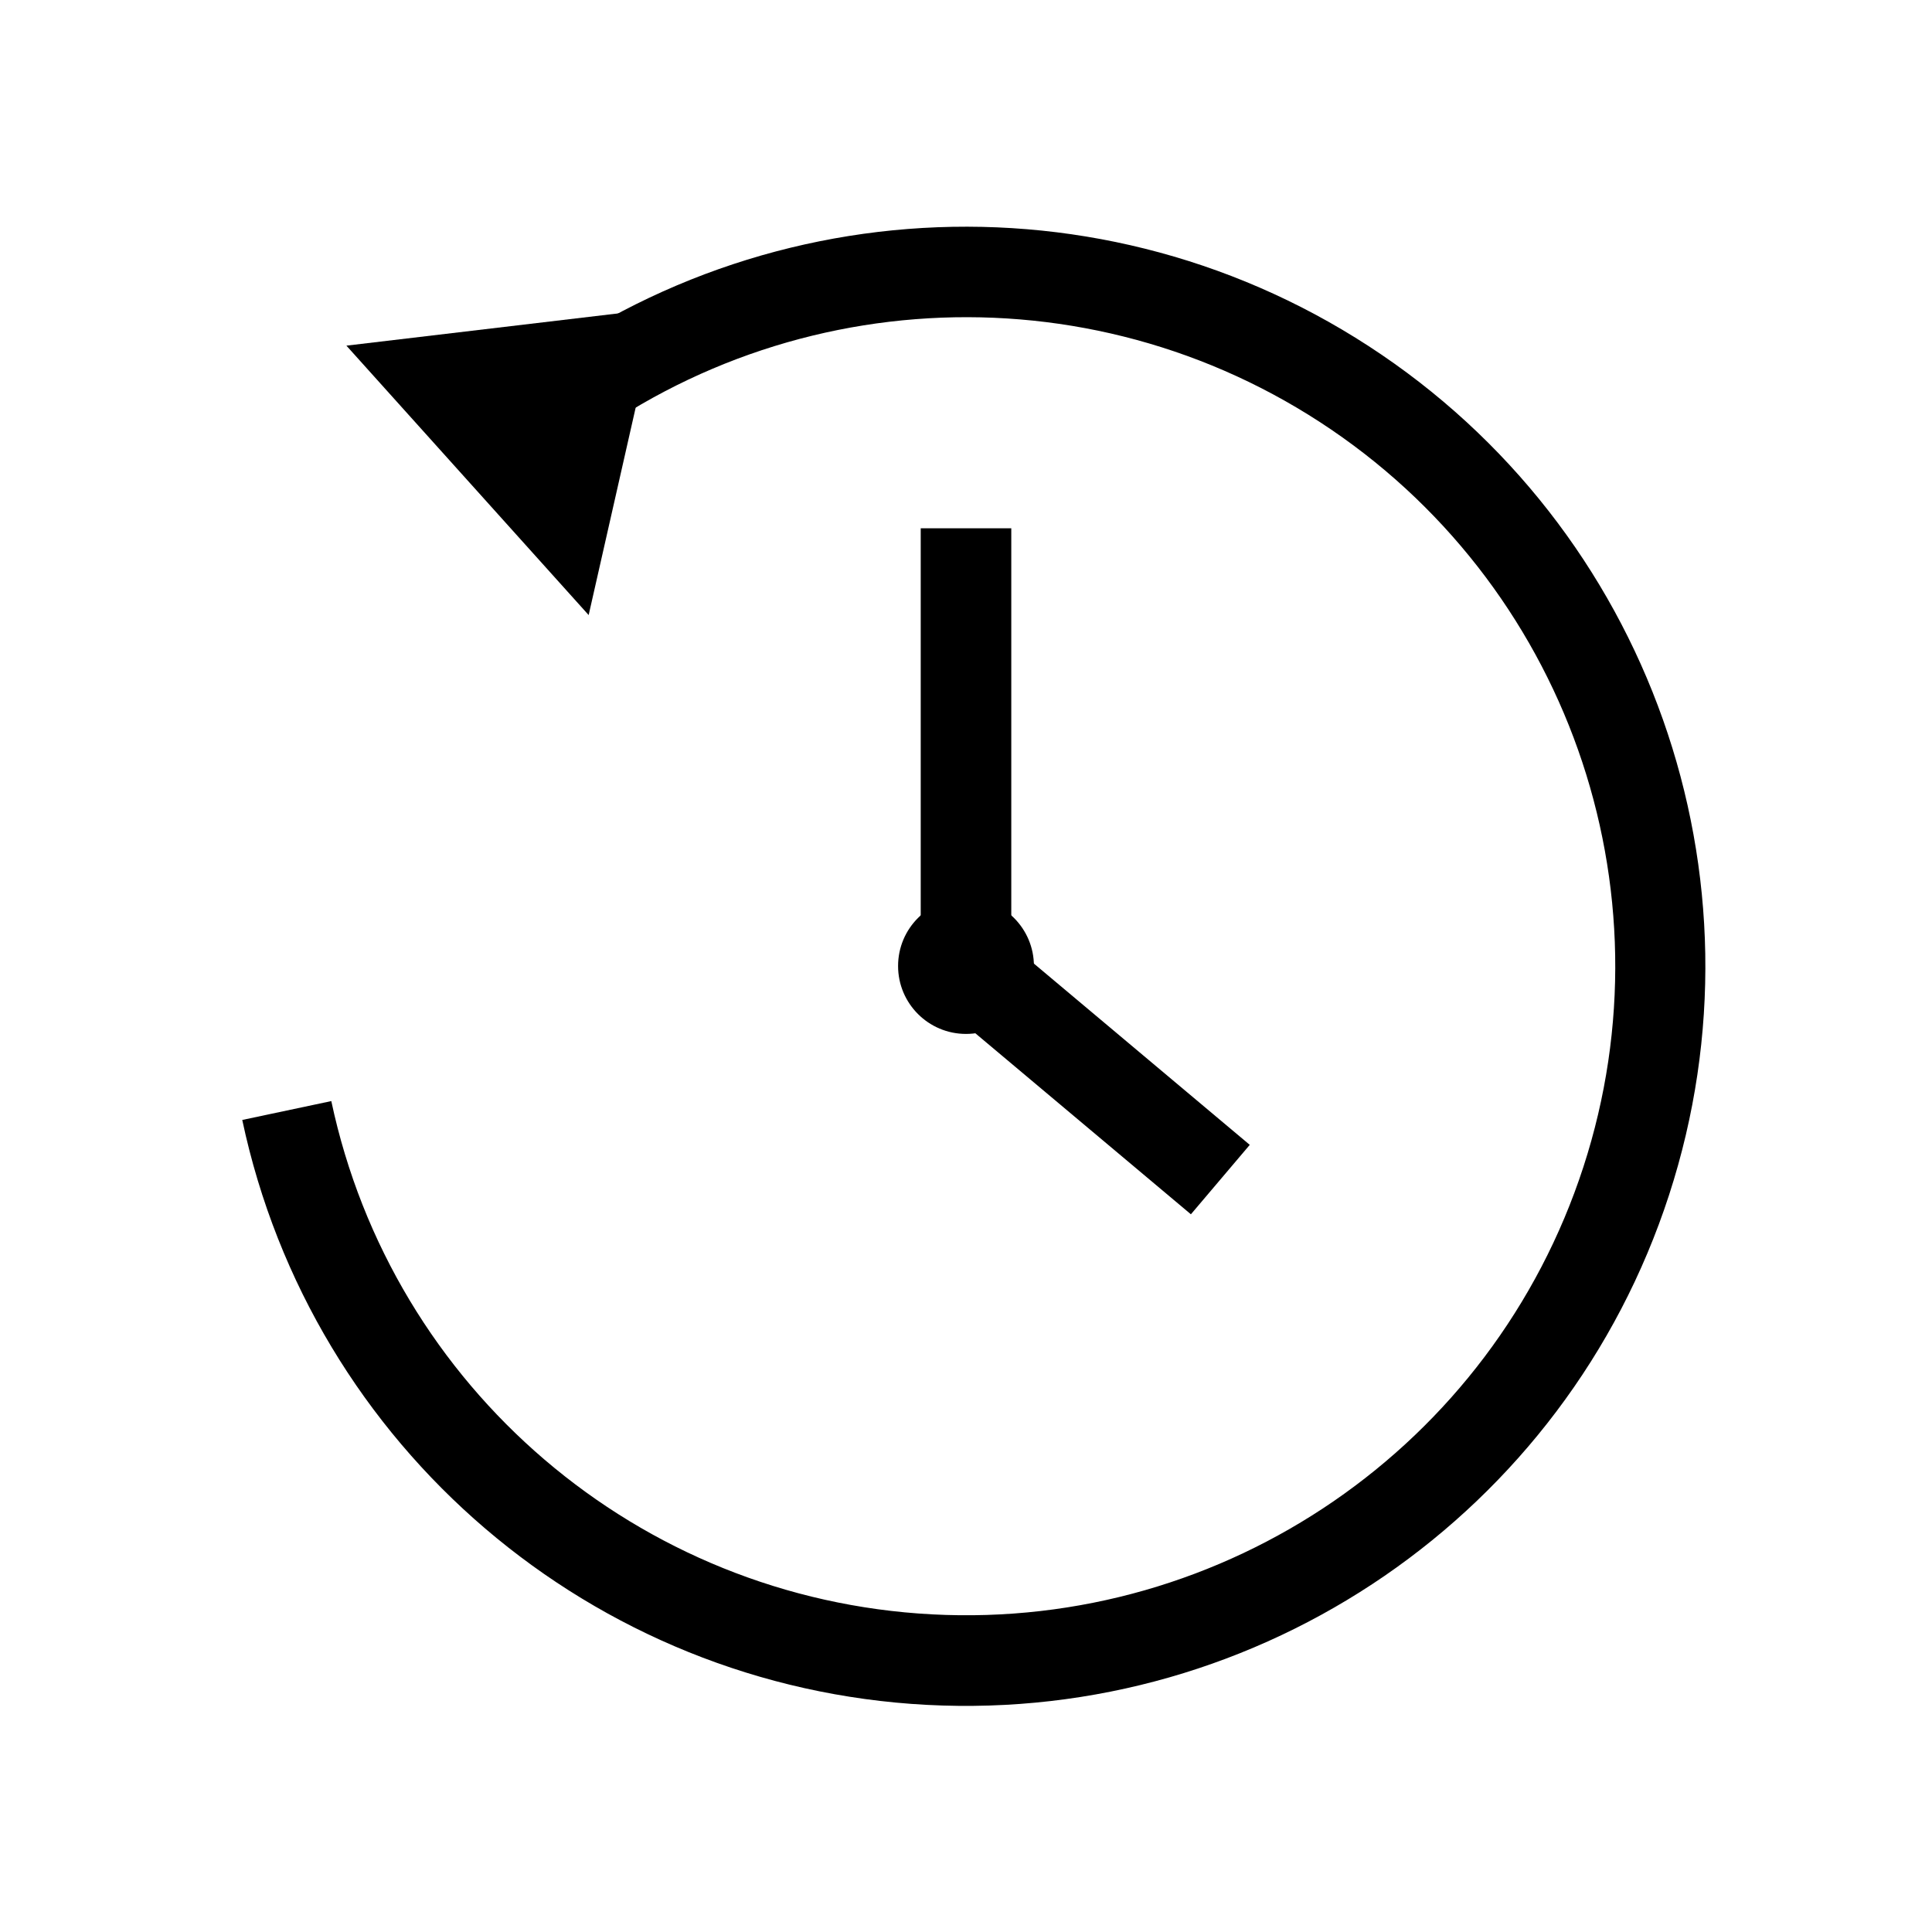
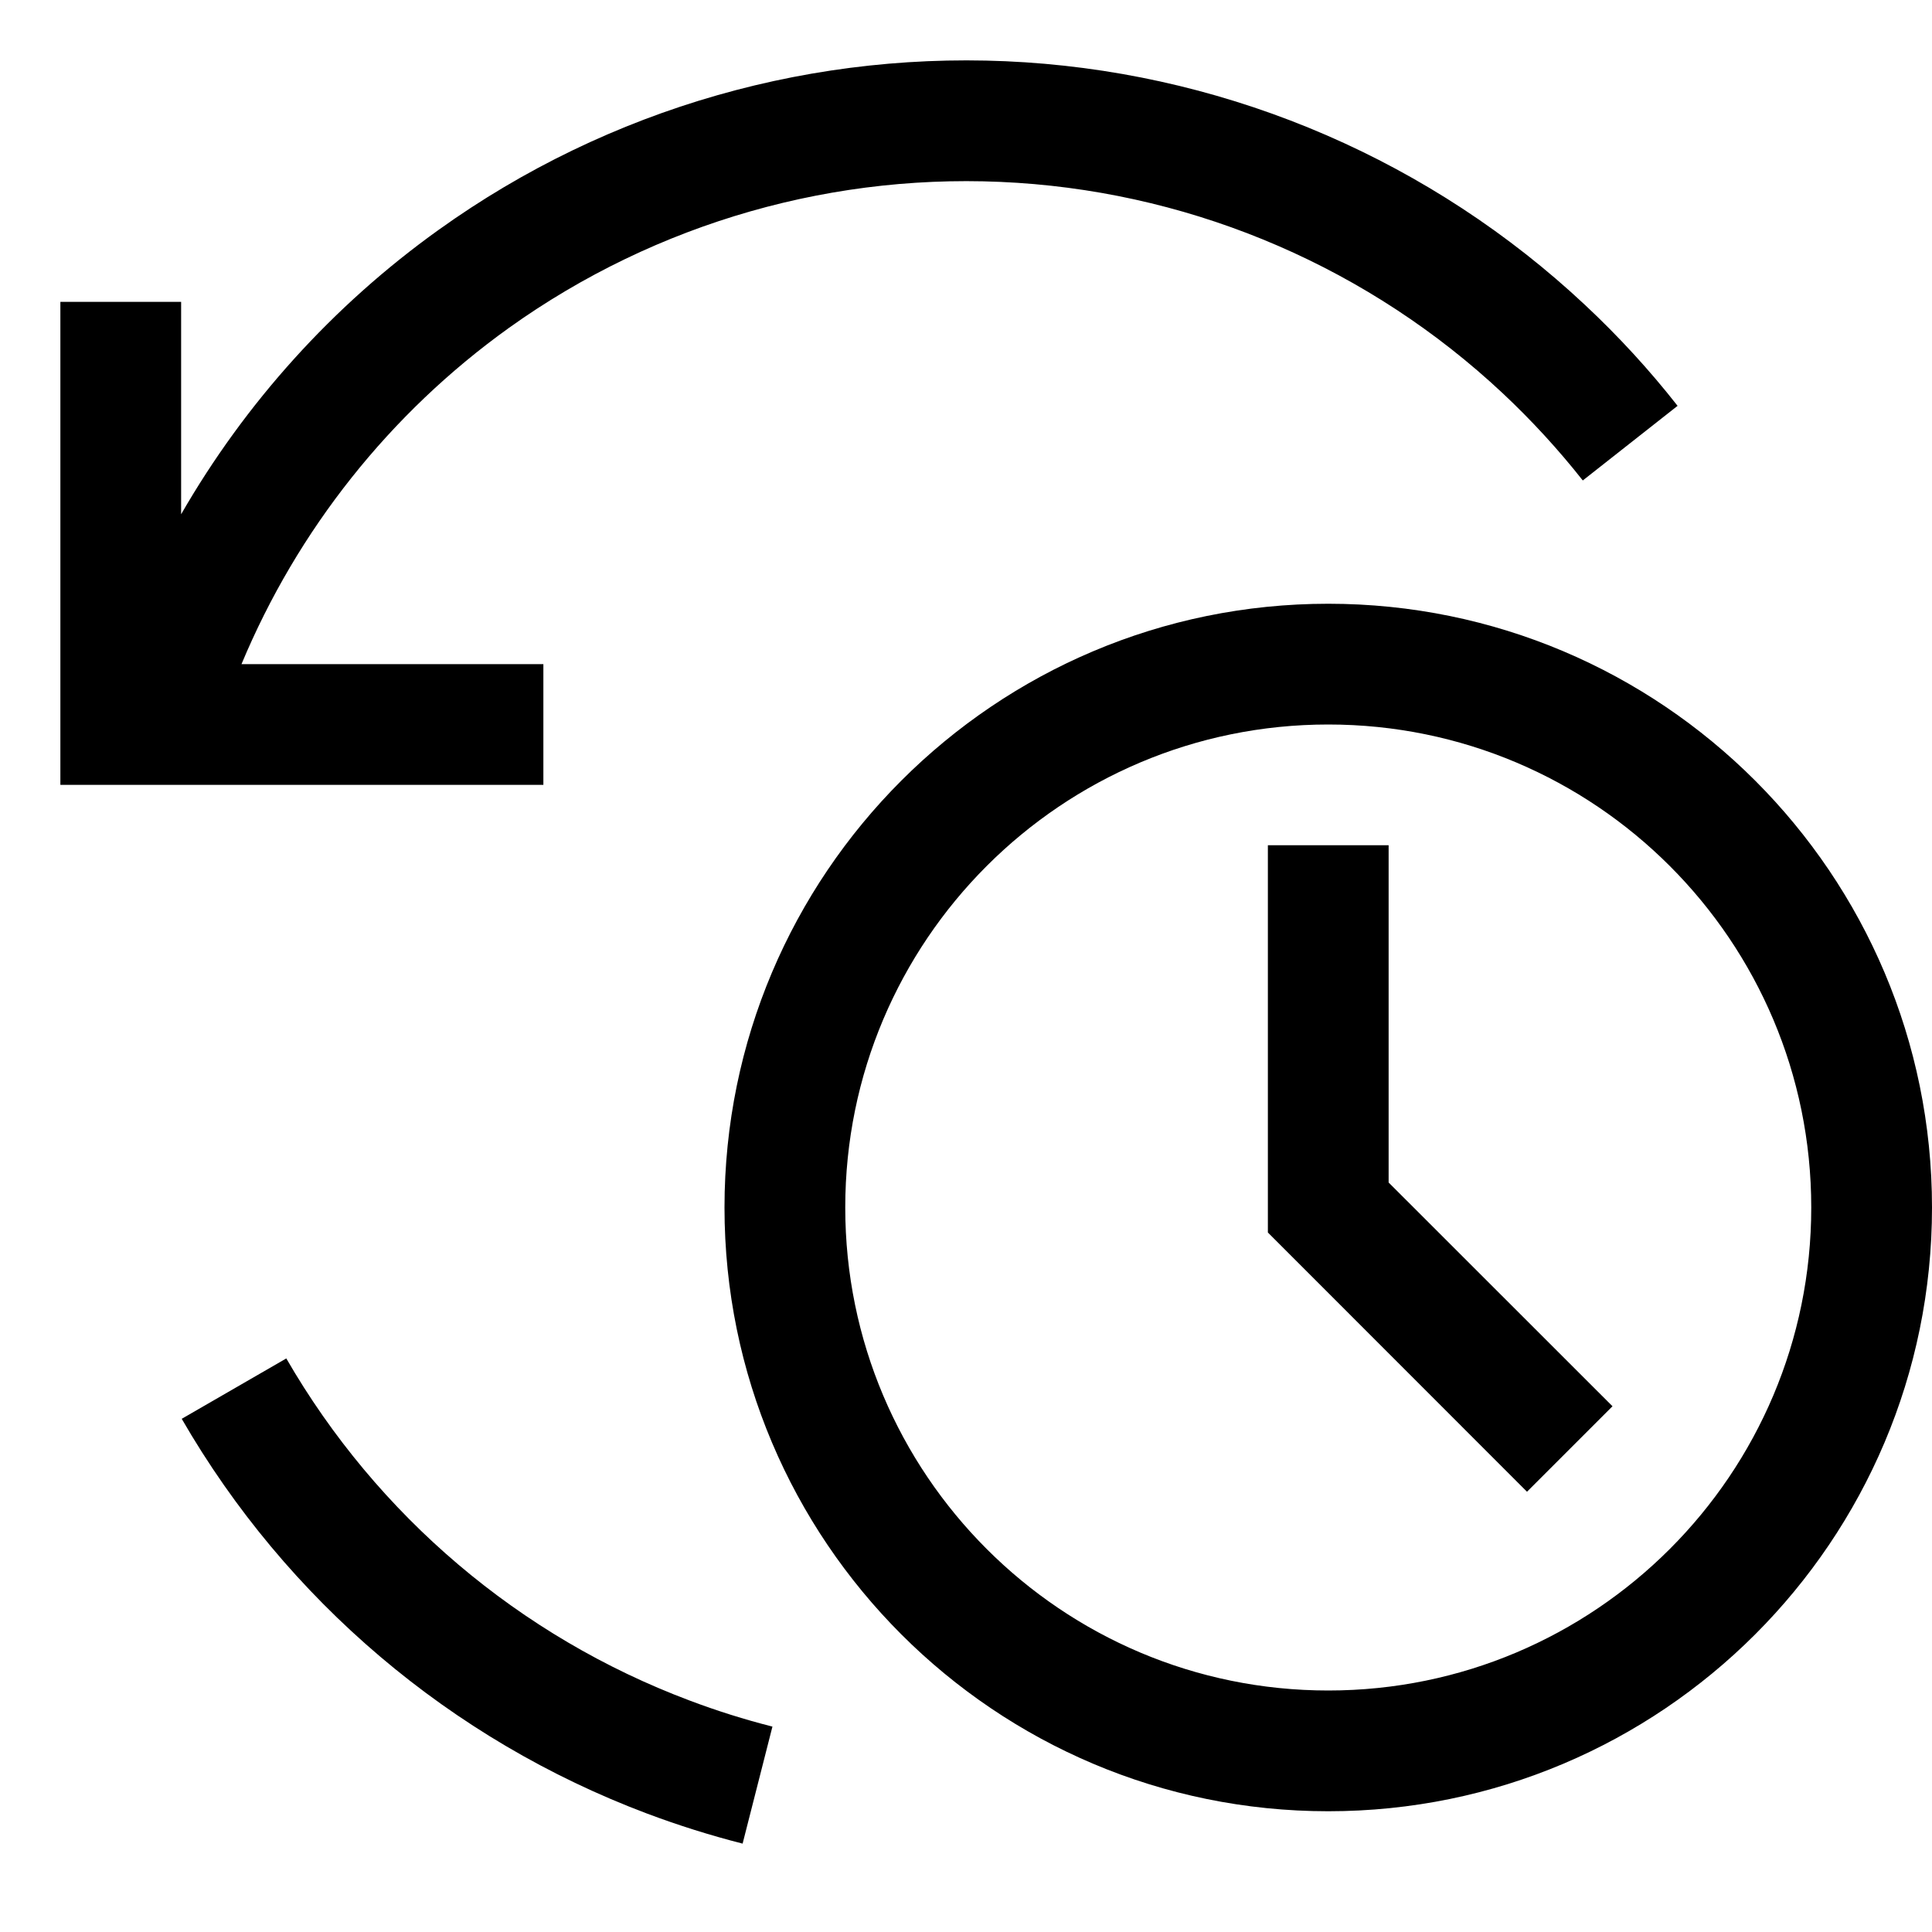
- <svg xmlns="http://www.w3.org/2000/svg" width="32" height="32" viewBox="0 0 256 256" fill="#000000">
-   <path d="M62.4 55.2A98 98 0 1 1 32.1 148.4L43.9 145.9A86 86 0 1 0 70.5 64.1Z" />
-   <path d="M87.2 40.9L78.0 81.5L45.9 45.8Z" />
-   <path d="M134.0 128.0L134.0 70.0L122.0 70.0L122.0 128.0ZM124.1 132.6L157.8 160.9L165.6 151.7L131.9 123.4Z" />
-   <circle cx="128" cy="128" r="9" />
+ <svg xmlns="http://www.w3.org/2000/svg" width="16" height="16" viewBox="0 0 16 16" fill="none">
+   <path fill-rule="evenodd" clip-rule="evenodd" d="M8.491 0.516C6.759 0.403 5.042 0.893 3.632 1.904C2.755 2.532 2.031 3.337 1.5 4.259V2.5H0.5V6.5H4.5V5.5H2C2.463 4.39 3.227 3.424 4.214 2.716C5.437 1.841 6.925 1.416 8.425 1.514C9.926 1.612 11.346 2.228 12.444 3.256C12.684 3.481 12.906 3.723 13.108 3.979L13.893 3.361C13.661 3.065 13.405 2.786 13.127 2.526C11.861 1.34 10.222 0.63 8.491 0.516ZM1.505 11.75C2.373 13.253 3.734 14.408 5.358 15.019C5.619 15.117 5.883 15.2 6.15 15.268L6.397 14.299C6.165 14.24 5.936 14.168 5.711 14.083C4.303 13.554 3.123 12.552 2.371 11.25L1.505 11.75ZM11 14C13.209 14 15 12.209 15 10C15 7.791 13.209 6 11 6C8.791 6 7 7.791 7 10C7 12.209 8.791 14 11 14ZM11 15C13.761 15 16 12.761 16 10C16 7.239 13.761 5 11 5C8.239 5 6 7.239 6 10C6 12.761 8.239 15 11 15ZM10.5 10.207L12.646 12.354L13.354 11.646L11.5 9.793V7H10.5V10.207Z" fill="black" />
</svg>
